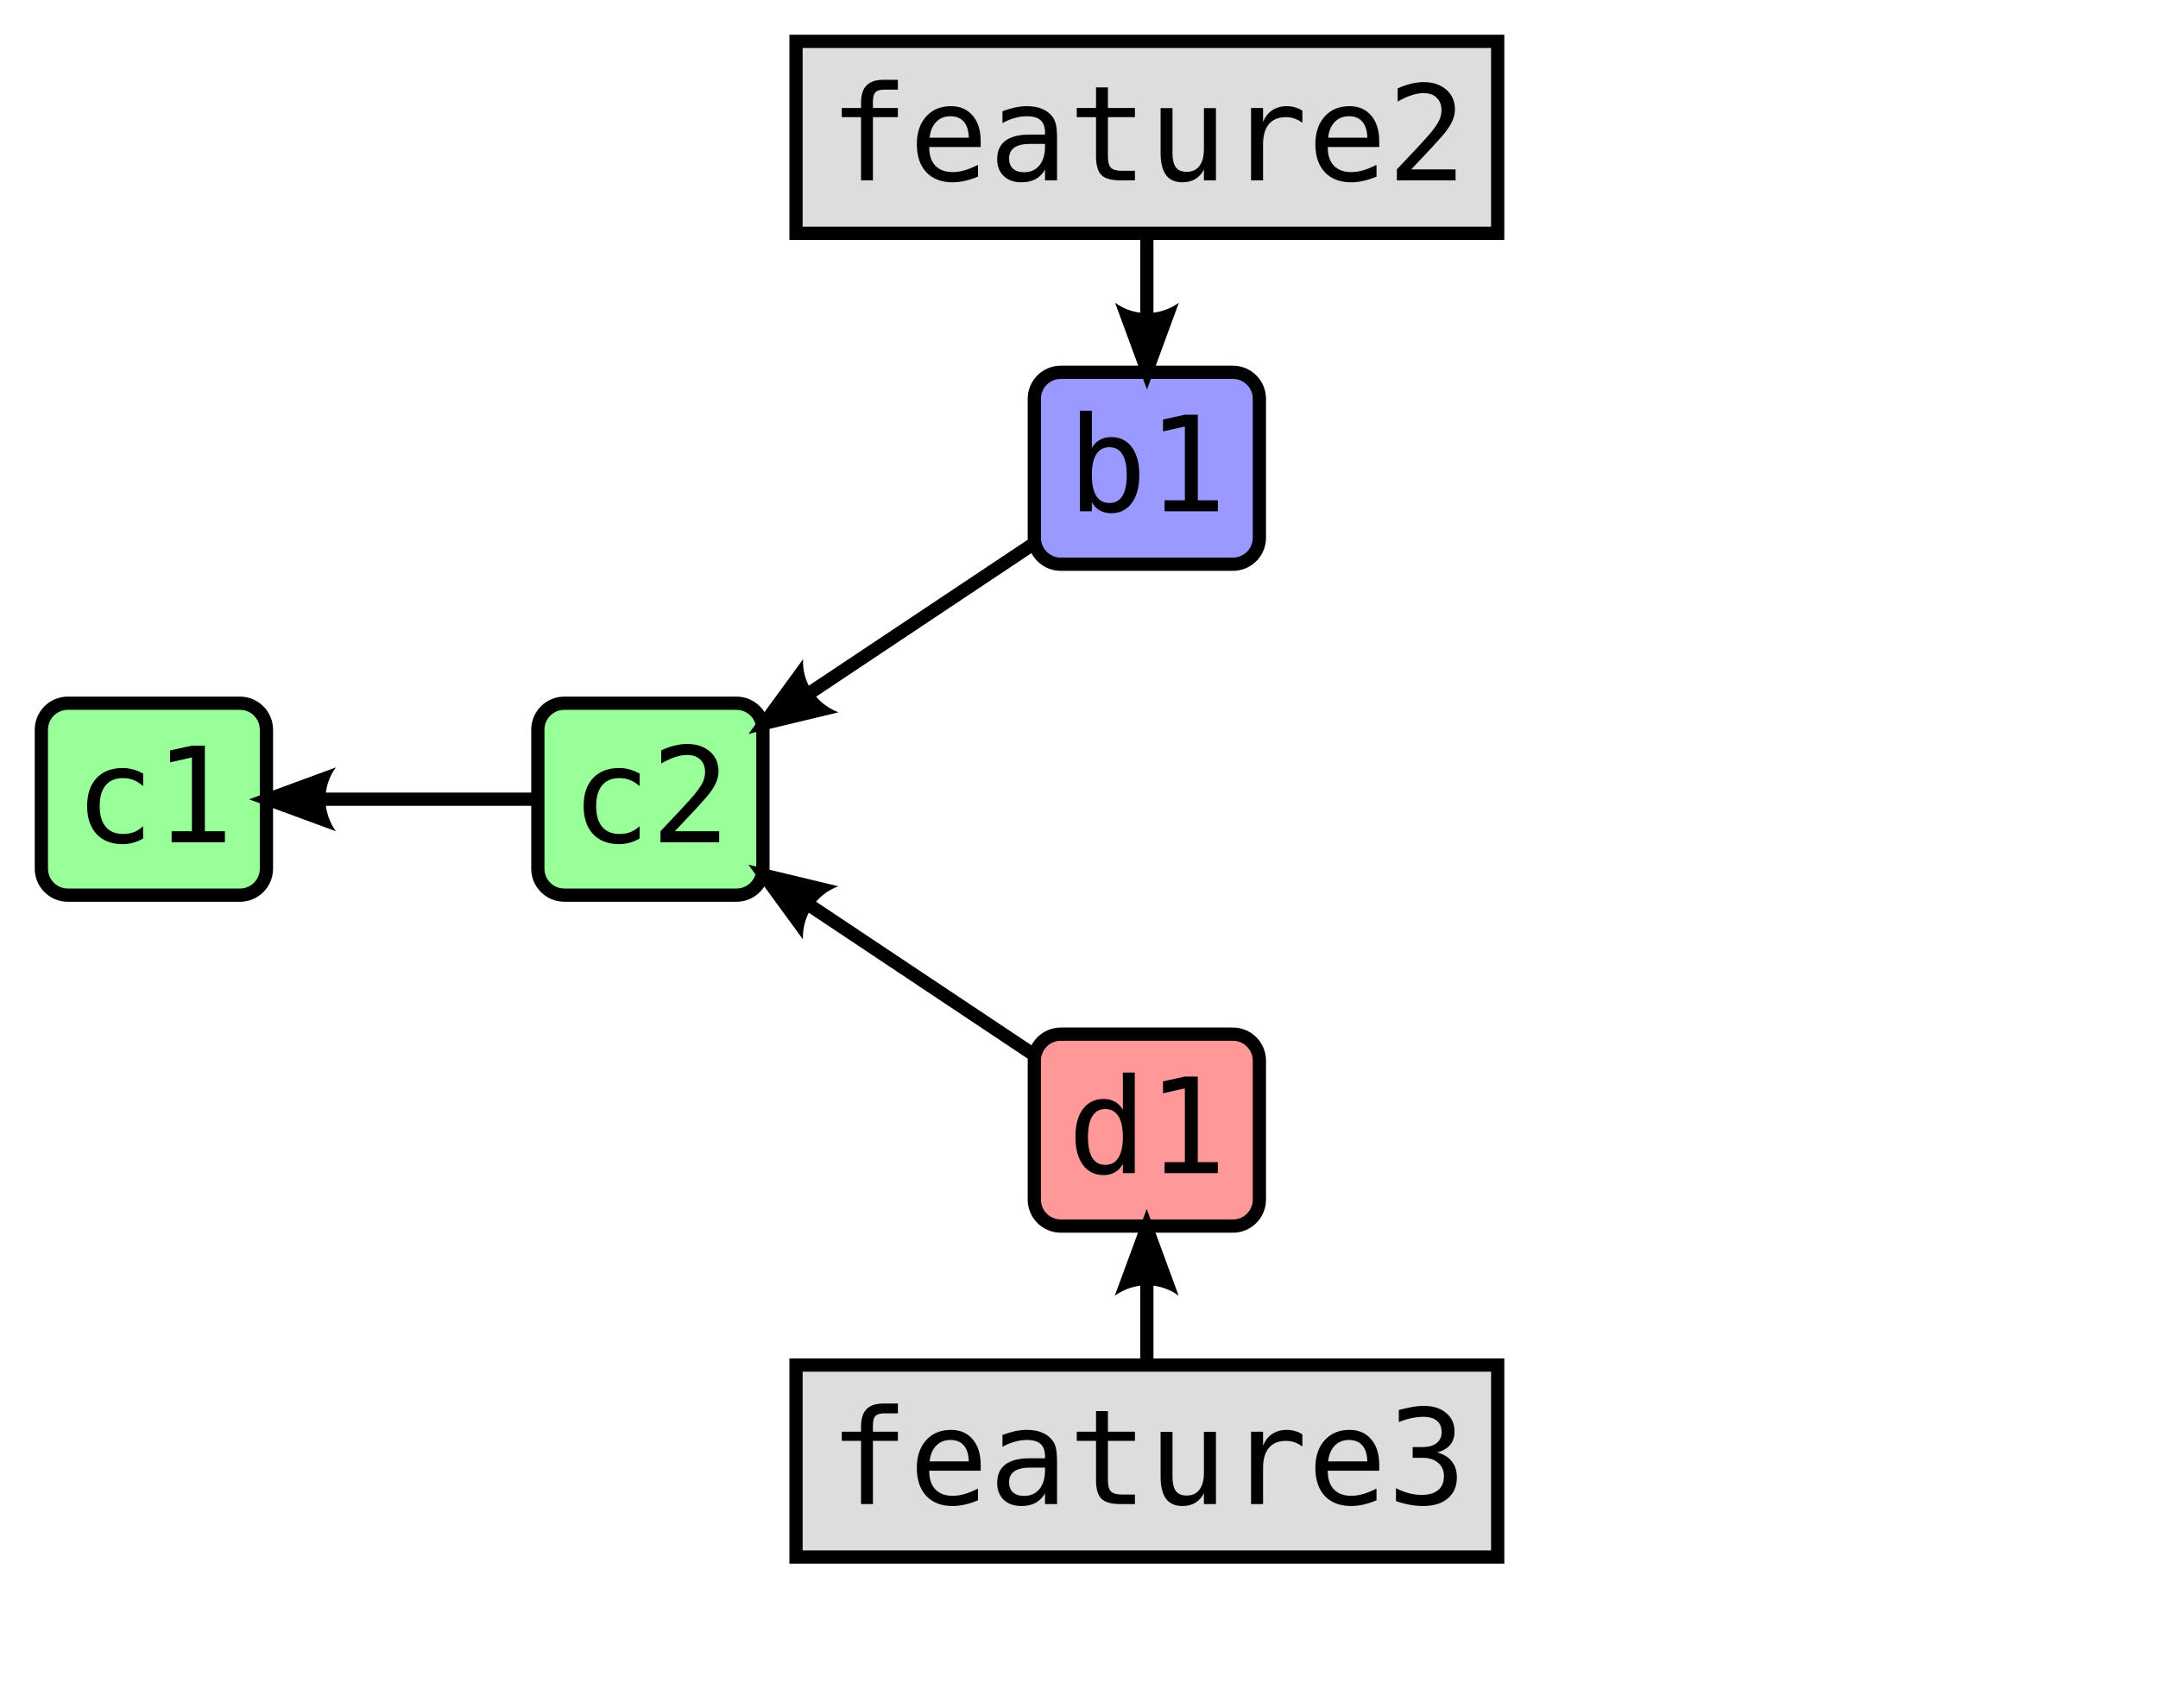
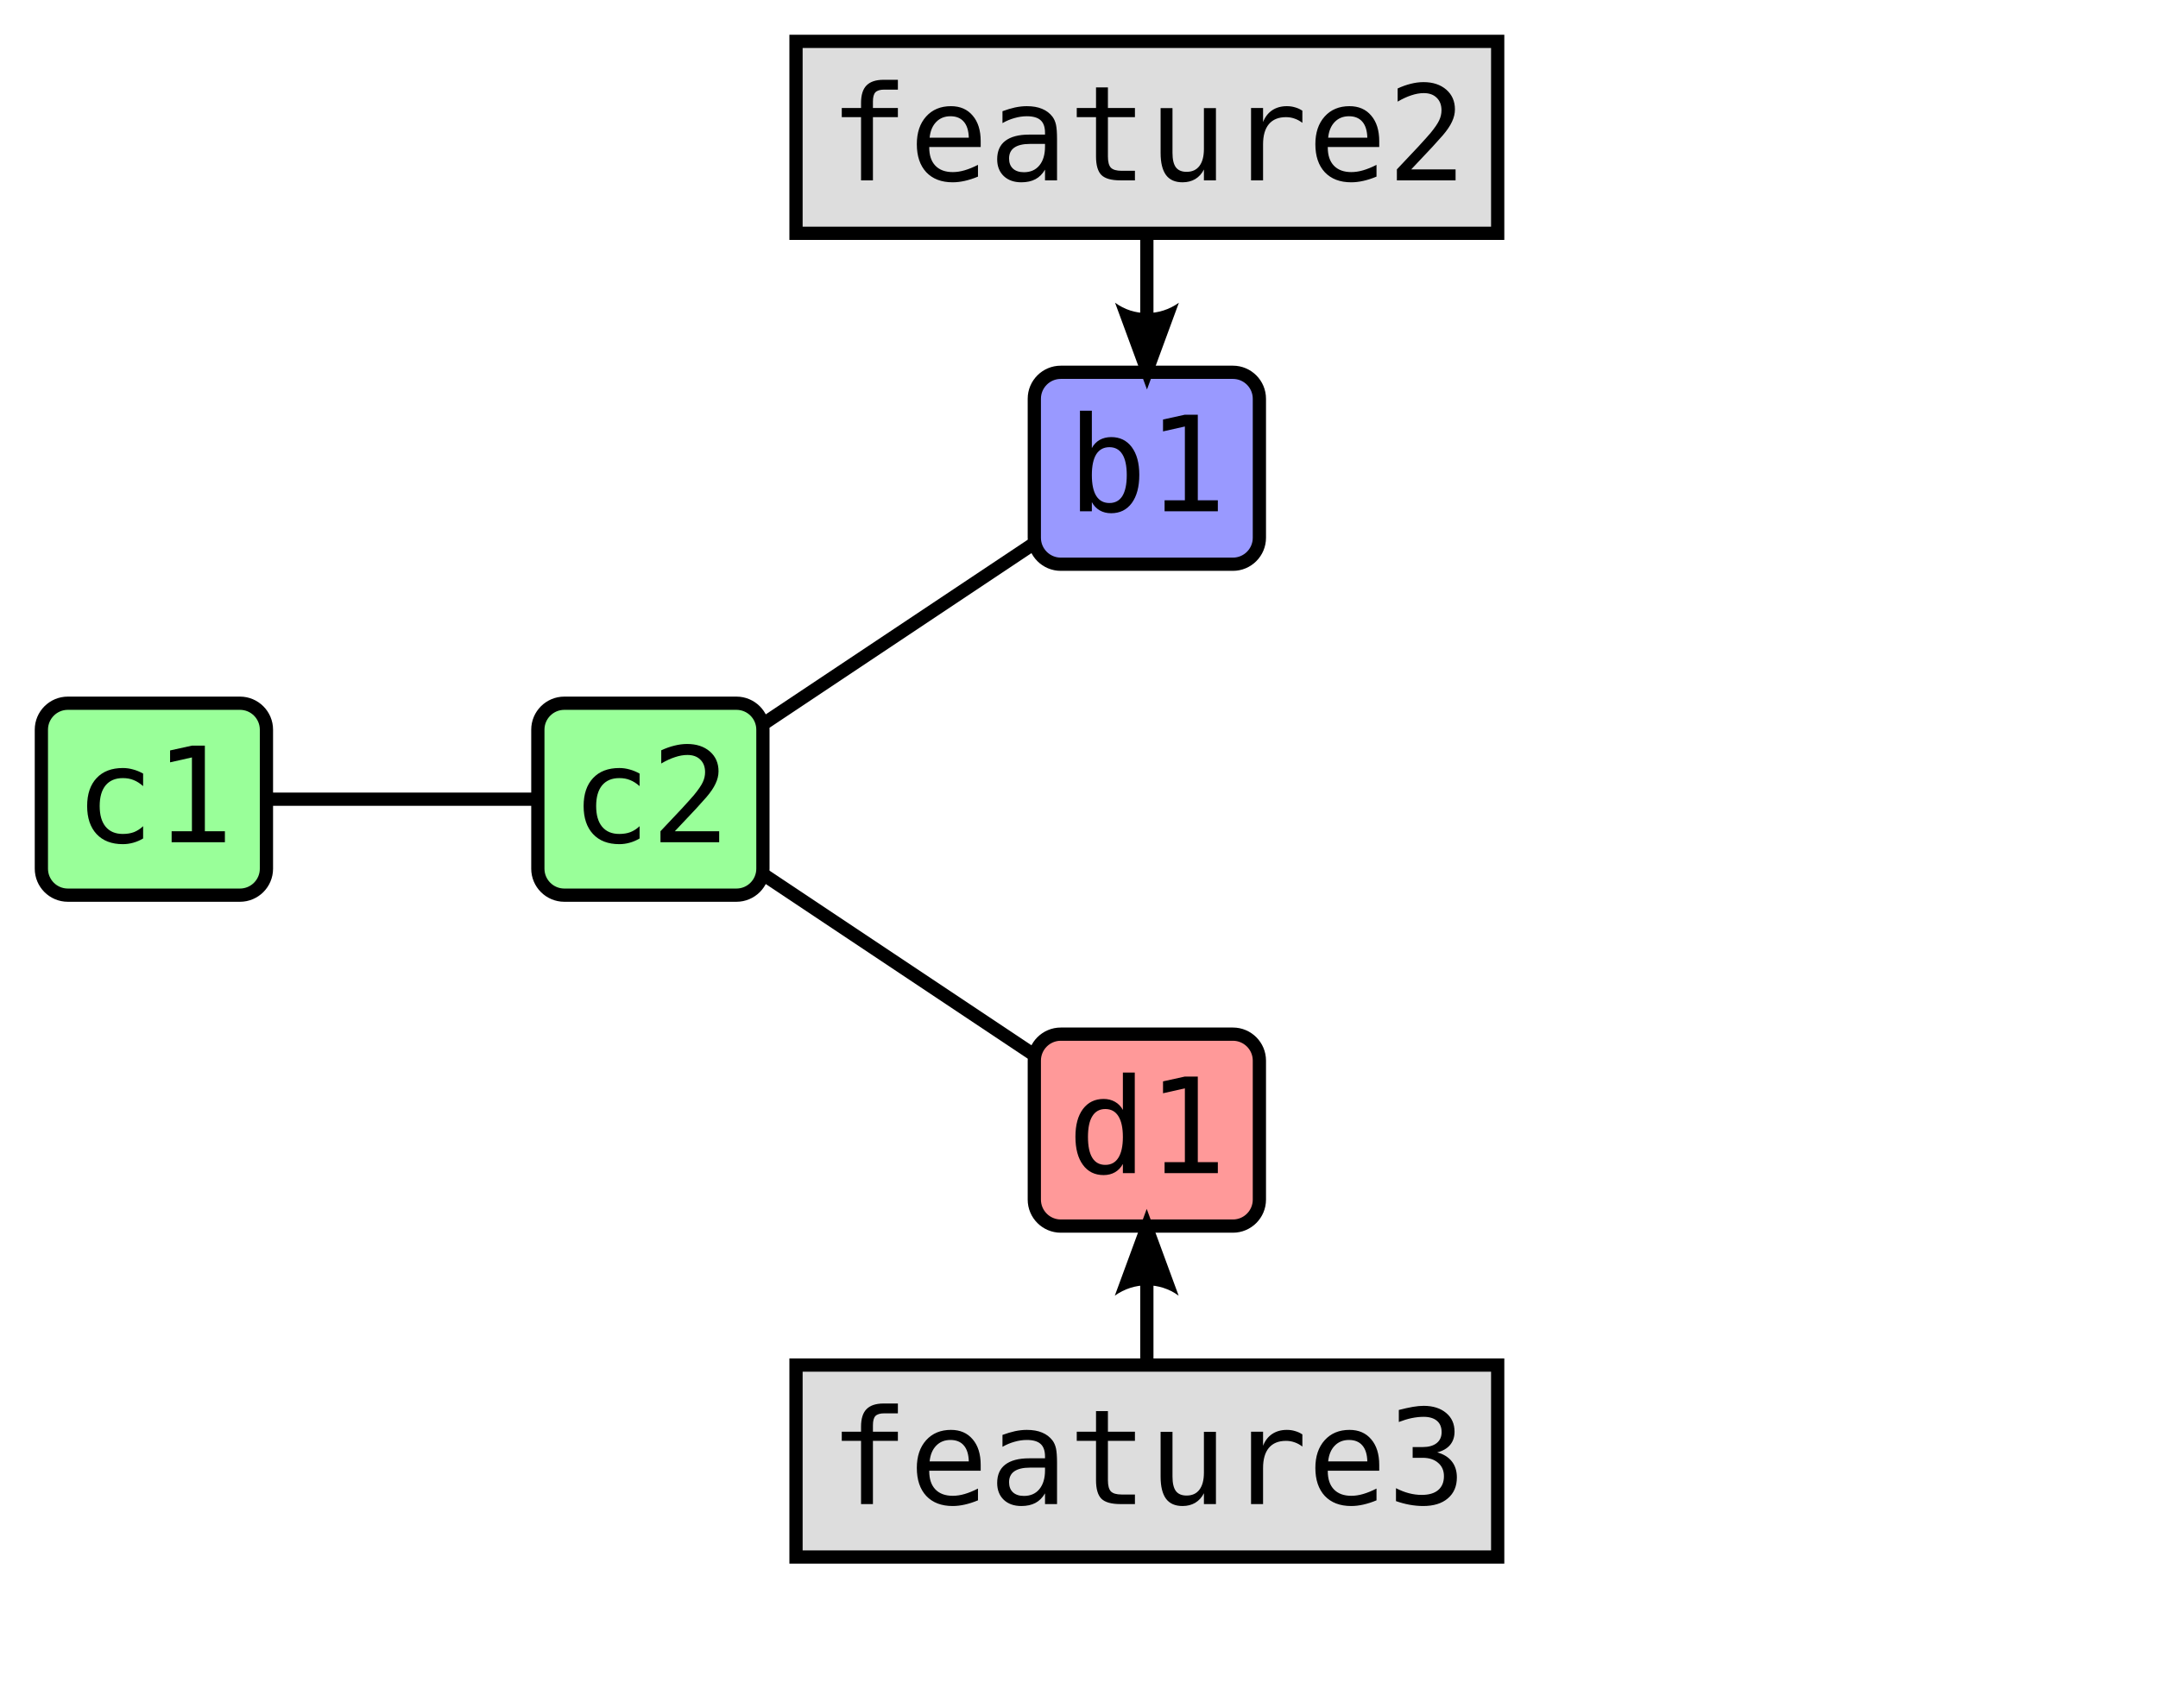
<svg xmlns="http://www.w3.org/2000/svg" width="260.8" height="206.4" id="svg2" version="1.1">
  <defs id="defs4">
    <marker orient="auto" refY="0.0" refX="0.0" id="Arrow2Mend" style="overflow:visible;">
      <path id="path3786" style="fill-rule:evenodd;stroke-width:0.625;stroke-linejoin:round;" d="M 8.719,4.034 L -2.207,0.016 L 8.719,-4.002 C 6.973,-1.63 6.983,1.616 8.719,4.034 z " transform="scale(0.6) rotate(180) translate(0,0)" />
    </marker>
  </defs>
  <g id="layer1">
    <rect style="fill:#99ff99;stroke:#000000;stroke-width:1.6;stroke-miterlimit:4;stroke-dasharray:none" id="rect2989" width="27.2" height="23.2" x="5" y="85" ry="3.2" />
    <text xml:space="preserve" style="font-size:16px;font-style:normal;font-weight:normal;line-height:125%;letter-spacing:0px;word-spacing:0px;fill:#000000;fill-opacity:1;stroke:none;font-family:DejaVu Sans Mono" x="9" y="101.8" id="text2985">
      <tspan id="tspan2987" x="9" y="101.8">c1</tspan>
    </text>
  </g>
  <g id="layer1">
    <rect style="fill:#99ff99;stroke:#000000;stroke-width:1.6;stroke-miterlimit:4;stroke-dasharray:none" id="rect2989" width="27.2" height="23.2" x="65" y="85" ry="3.2" />
    <text xml:space="preserve" style="font-size:16px;font-style:normal;font-weight:normal;line-height:125%;letter-spacing:0px;word-spacing:0px;fill:#000000;fill-opacity:1;stroke:none;font-family:DejaVu Sans Mono" x="69" y="101.8" id="text2985">
      <tspan id="tspan2987" x="69" y="101.8">c2</tspan>
    </text>
  </g>
-   <g id="layer1">
-     <path style="fill:none;stroke:#000000;stroke-width:1.6;stroke-linecap:butt;stroke-linejoin:miter;stroke-opacity:1;marker-end:url(#Arrow2Mend);stroke-miterlimit:4;stroke-dasharray:none" d="M 64.98,96.6 32.22,96.6" id="path2985" />
-   </g>
+   <line x1="64.98" y1="96.6" x2="32.22" y2="96.6" style="stroke:#000000; stroke-width:1.6; stroke-opacity:1.0" />
  <g id="layer1">
    <rect style="fill:#9999ff;stroke:#000000;stroke-width:1.6;stroke-miterlimit:4;stroke-dasharray:none" id="rect2989" width="27.2" height="23.2" x="125" y="45" ry="3.2" />
    <text xml:space="preserve" style="font-size:16px;font-style:normal;font-weight:normal;line-height:125%;letter-spacing:0px;word-spacing:0px;fill:#000000;fill-opacity:1;stroke:none;font-family:DejaVu Sans Mono" x="129" y="61.8" id="text2985">
      <tspan id="tspan2987" x="129" y="61.8">b1</tspan>
    </text>
  </g>
-   <g id="layer1">
-     <path style="fill:none;stroke:#000000;stroke-width:1.6;stroke-linecap:butt;stroke-linejoin:miter;stroke-opacity:1;marker-end:url(#Arrow2Mend);stroke-miterlimit:4;stroke-dasharray:none" d="M 124.98,65.68 92.22,87.52" id="path2985" />
-   </g>
+   <line x1="124.98" y1="65.68" x2="92.22" y2="87.52" style="stroke:#000000; stroke-width:1.6; stroke-opacity:1.0" />
  <g id="layer1">
    <rect style="fill:#dddddd;stroke:#000000;stroke-width:1.6;stroke-miterlimit:4;stroke-dasharray:none" id="rect2989" width="84.8" height="23.2" x="96.2" y="5" ry="0" />
    <text xml:space="preserve" style="font-size:16px;font-style:normal;font-weight:normal;line-height:125%;letter-spacing:0px;word-spacing:0px;fill:#000000;fill-opacity:1;stroke:none;font-family:DejaVu Sans Mono" x="100.2" y="21.8" id="text2985">
      <tspan id="tspan2987" x="100.2" y="21.8">feature2</tspan>
    </text>
  </g>
  <g id="layer1">
    <path style="fill:none;stroke:#000000;stroke-width:1.6;stroke-linecap:butt;stroke-linejoin:miter;stroke-opacity:1;marker-end:url(#Arrow2Mend);stroke-miterlimit:4;stroke-dasharray:none" d="M 138.6,28.24 138.6,44.96" id="path2985" />
  </g>
  <g id="layer1">
    <rect style="fill:#ff9999;stroke:#000000;stroke-width:1.6;stroke-miterlimit:4;stroke-dasharray:none" id="rect2989" width="27.2" height="23.2" x="125" y="125" ry="3.2" />
    <text xml:space="preserve" style="font-size:16px;font-style:normal;font-weight:normal;line-height:125%;letter-spacing:0px;word-spacing:0px;fill:#000000;fill-opacity:1;stroke:none;font-family:DejaVu Sans Mono" x="129" y="141.8" id="text2985">
      <tspan id="tspan2987" x="129" y="141.8">d1</tspan>
    </text>
  </g>
-   <g id="layer1">
-     <path style="fill:none;stroke:#000000;stroke-width:1.6;stroke-linecap:butt;stroke-linejoin:miter;stroke-opacity:1;marker-end:url(#Arrow2Mend);stroke-miterlimit:4;stroke-dasharray:none" d="M 124.98,127.52 92.22,105.68" id="path2985" />
-   </g>
+   <line x1="124.98" y1="127.52" x2="92.22" y2="105.68" style="stroke:#000000; stroke-width:1.6; stroke-opacity:1.0" />
  <g id="layer1">
    <rect style="fill:#dddddd;stroke:#000000;stroke-width:1.6;stroke-miterlimit:4;stroke-dasharray:none" id="rect2989" width="84.8" height="23.2" x="96.2" y="165" ry="0" />
    <text xml:space="preserve" style="font-size:16px;font-style:normal;font-weight:normal;line-height:125%;letter-spacing:0px;word-spacing:0px;fill:#000000;fill-opacity:1;stroke:none;font-family:DejaVu Sans Mono" x="100.2" y="181.8" id="text2985">
      <tspan id="tspan2987" x="100.2" y="181.8">feature3</tspan>
    </text>
  </g>
  <g id="layer1">
    <path style="fill:none;stroke:#000000;stroke-width:1.6;stroke-linecap:butt;stroke-linejoin:miter;stroke-opacity:1;marker-end:url(#Arrow2Mend);stroke-miterlimit:4;stroke-dasharray:none" d="M 138.6,164.96 138.6,148.24" id="path2985" />
  </g>
</svg>
